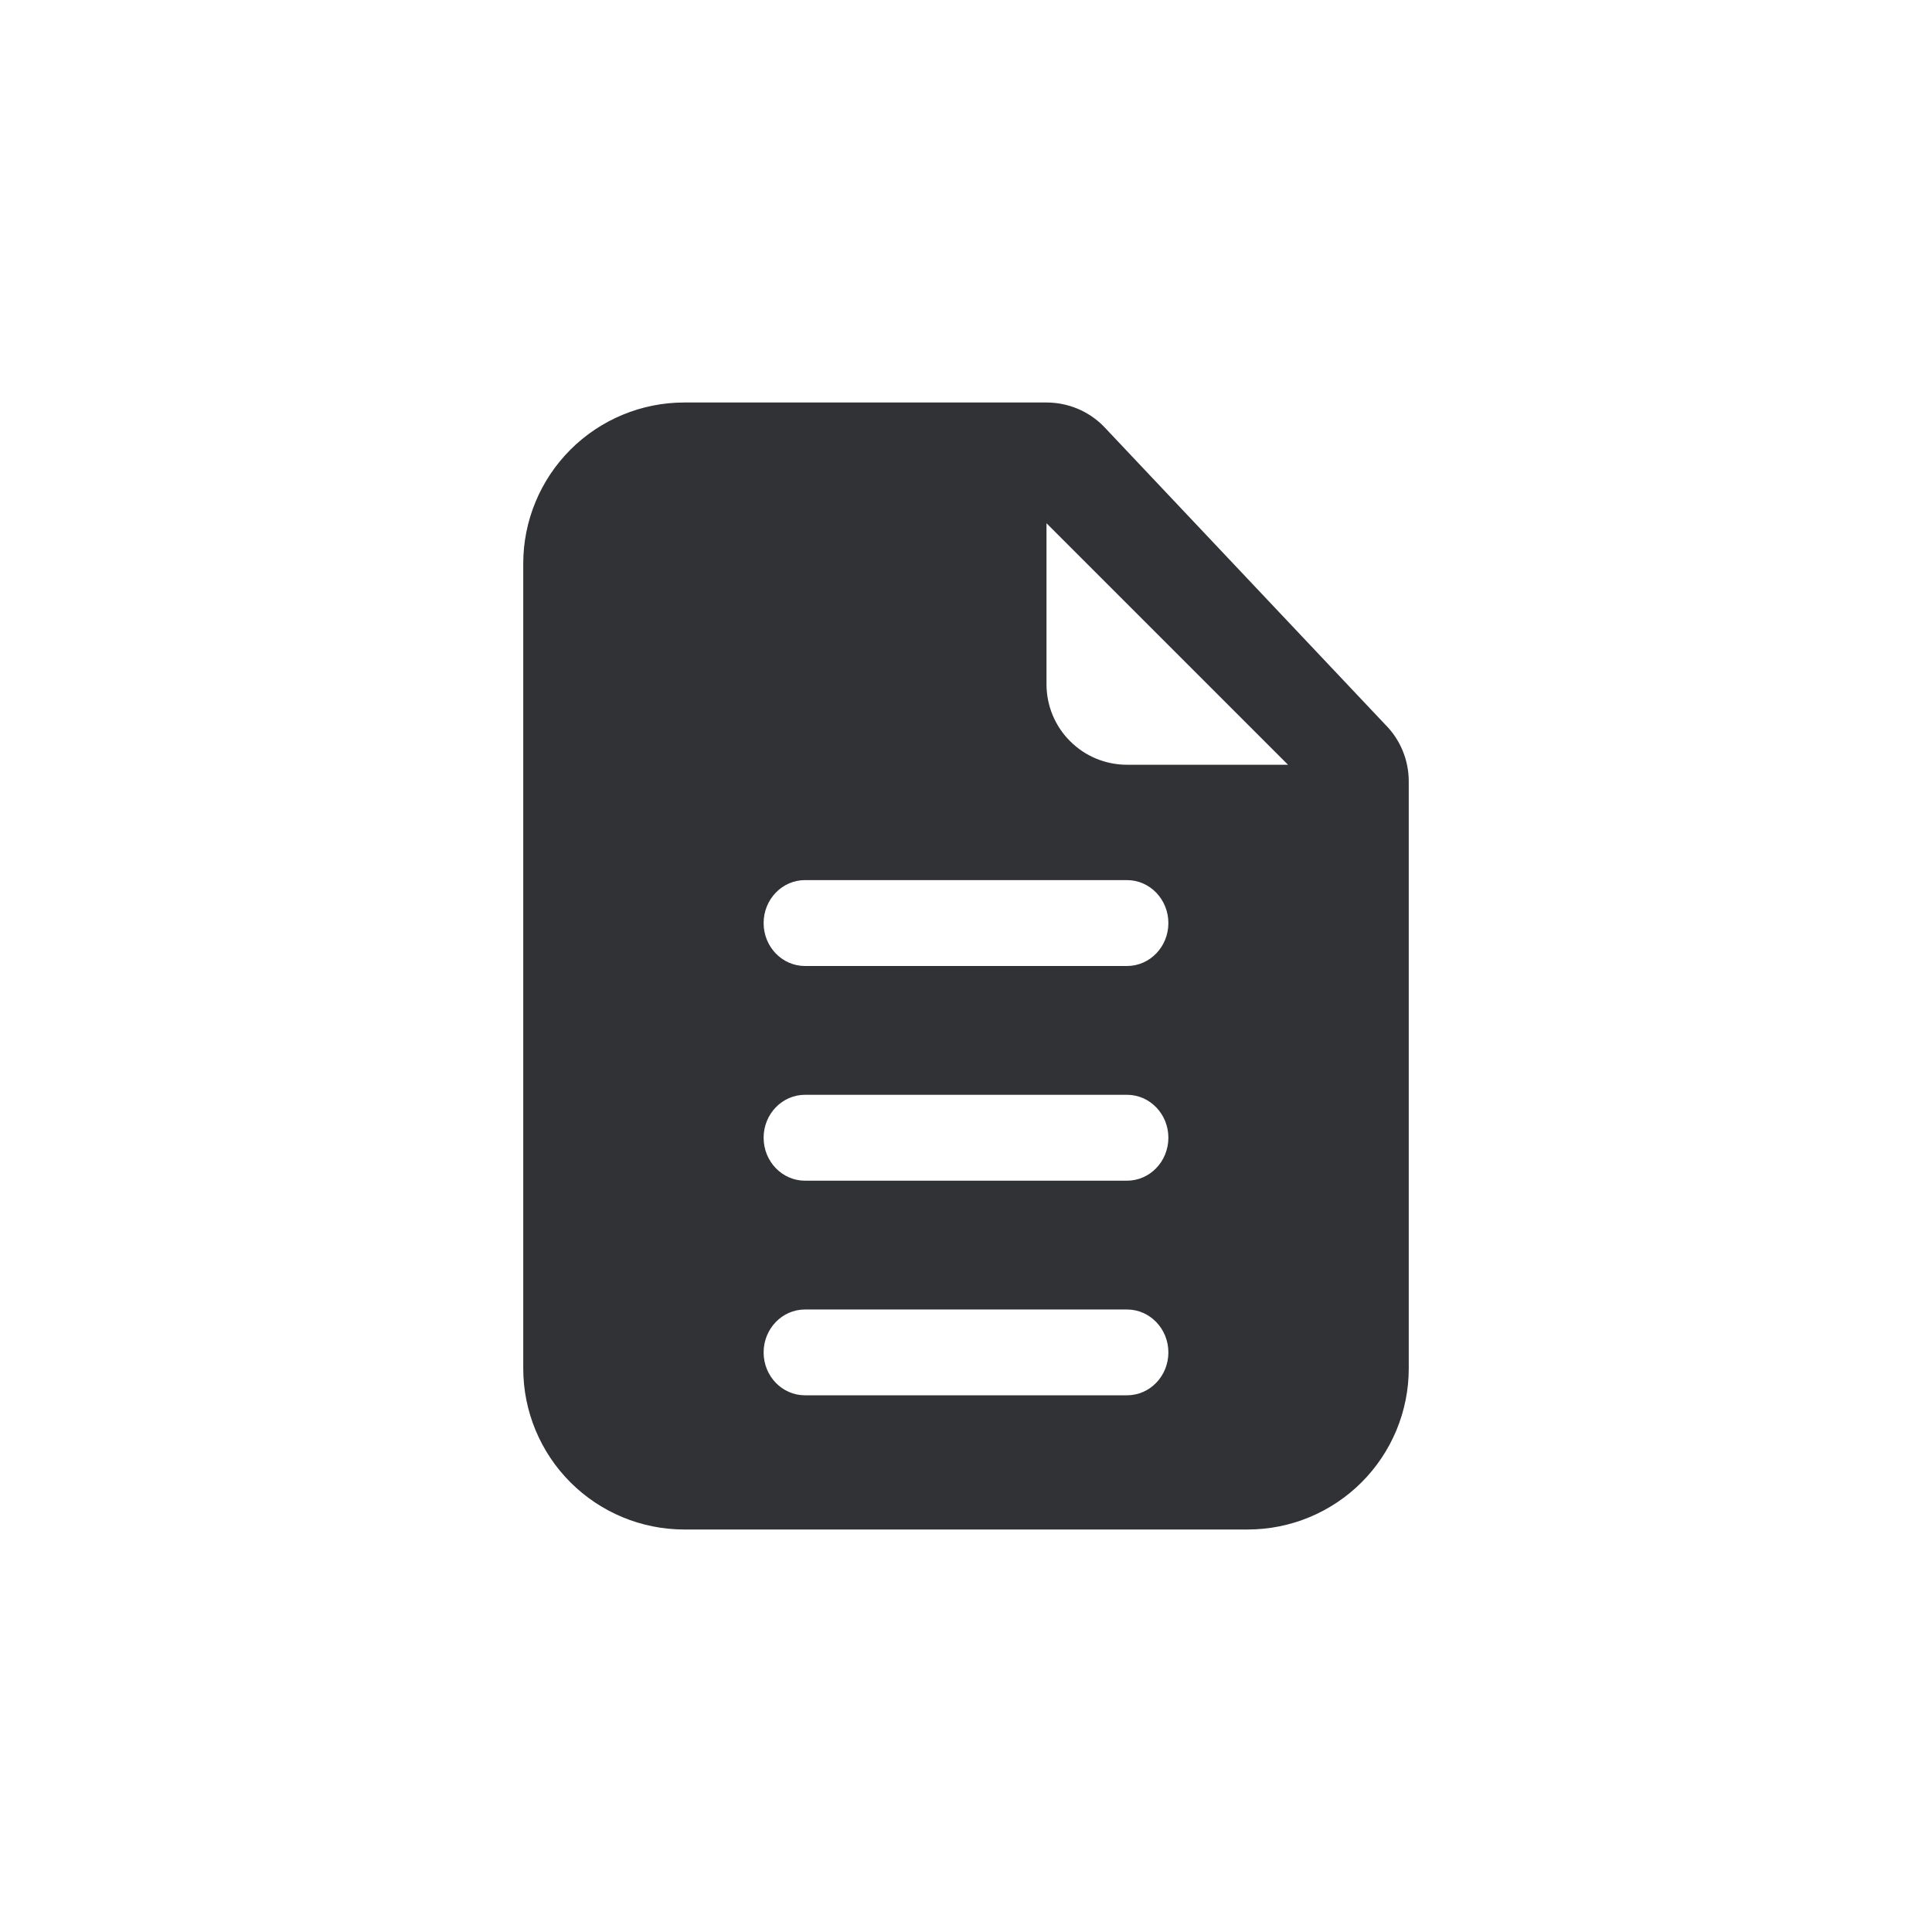
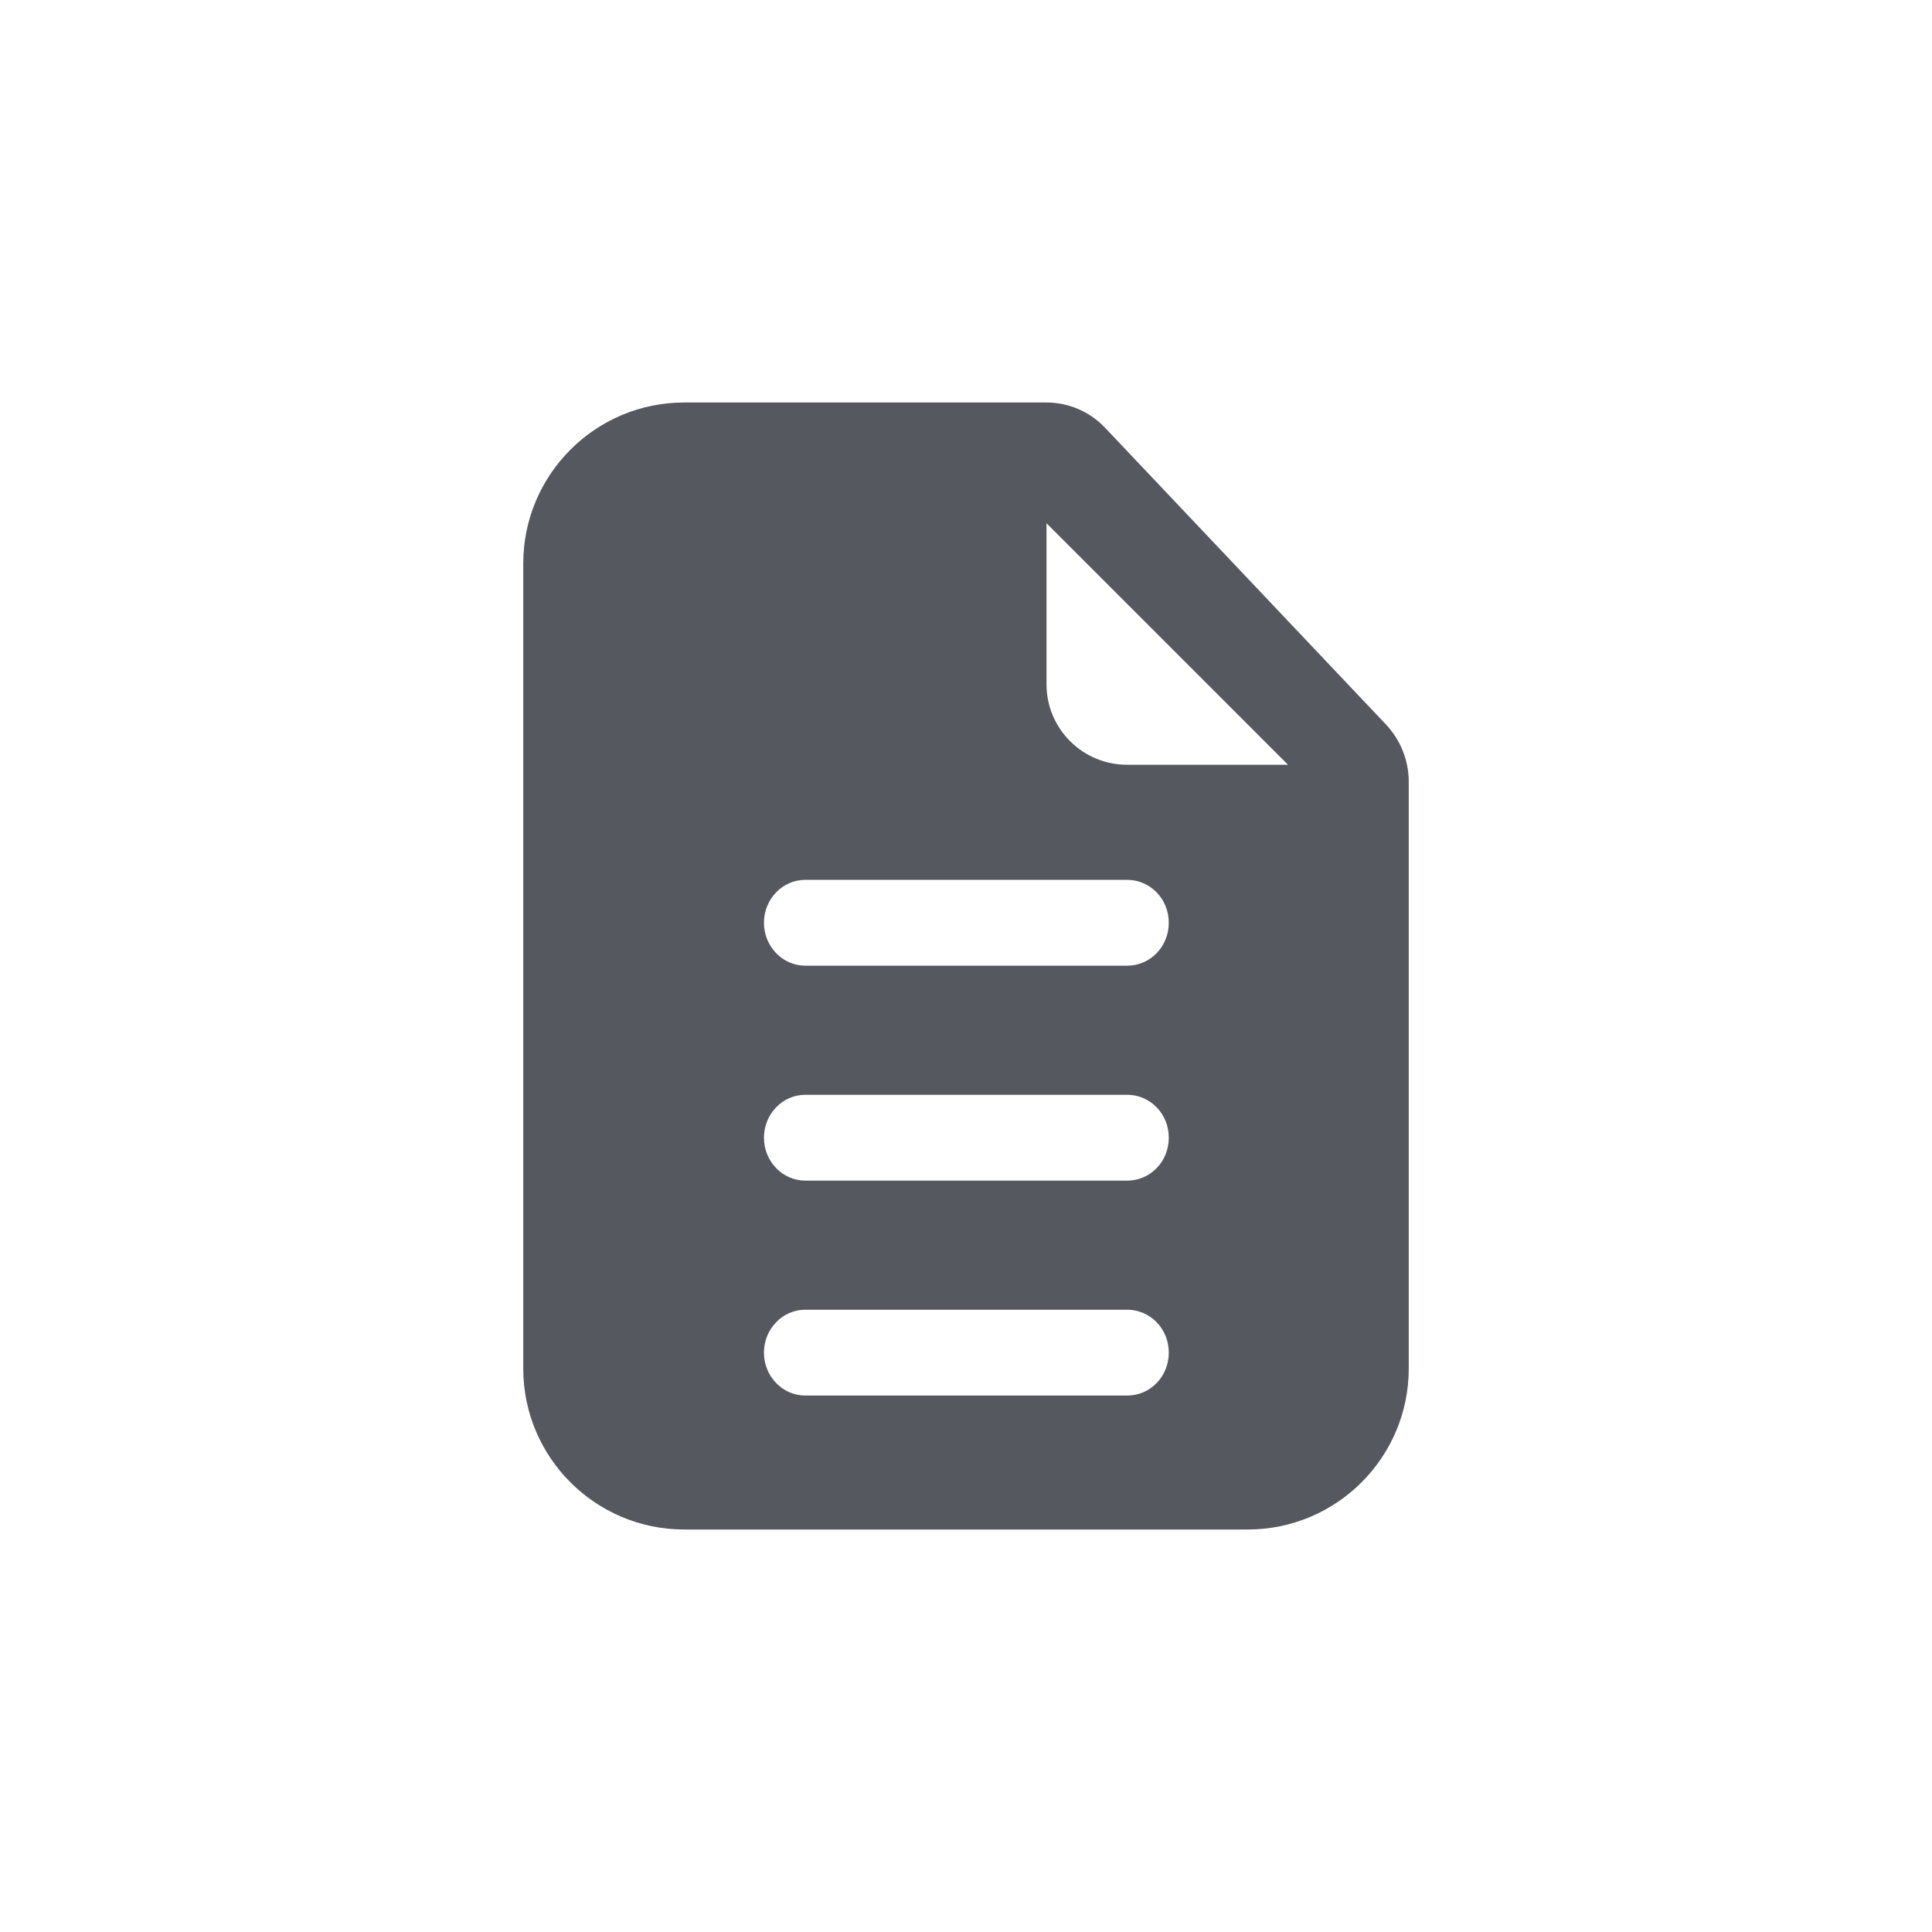
- <svg xmlns="http://www.w3.org/2000/svg" width="24" height="24" viewBox="0 0 24 24" fill="none">
-   <path fill-rule="evenodd" clip-rule="evenodd" d="M13 5H8.5C7.97 5 7.461 5.211 7.086 5.586C6.711 5.961 6.5 6.47 6.5 7V17C6.5 17.53 6.711 18.039 7.086 18.414C7.461 18.789 7.97 19 8.5 19H15.5C16.03 19 16.539 18.789 16.914 18.414C17.289 18.039 17.5 17.53 17.5 17V9.707C17.5 9.442 17.395 9.187 17.207 9L13.707 5.293C13.52 5.105 13.265 5 13 5ZM13 8.5V6.5L16 9.5H14C13.735 9.5 13.48 9.395 13.293 9.207C13.105 9.02 13 8.765 13 8.5ZM10 10.933C9.716 10.933 9.486 11.172 9.486 11.467C9.486 11.761 9.716 12 10 12H14C14.284 12 14.514 11.761 14.514 11.467C14.514 11.172 14.284 10.933 14 10.933H10ZM9.486 14.133C9.486 13.839 9.716 13.6 10 13.6H14C14.284 13.6 14.514 13.839 14.514 14.133C14.514 14.428 14.284 14.667 14 14.667H10C9.716 14.667 9.486 14.428 9.486 14.133ZM10 16.267C9.716 16.267 9.486 16.506 9.486 16.8C9.486 17.095 9.716 17.333 10 17.333H14C14.284 17.333 14.514 17.095 14.514 16.8C14.514 16.506 14.284 16.267 14 16.267H10Z" fill="#303236" />
+ <svg xmlns="http://www.w3.org/2000/svg" version="1.1" id="圖層_1" x="0px" y="0px" width="24px" height="24px" viewBox="0 0 24 24" enable-background="new 0 0 24 24" xml:space="preserve">
+   <path fill="#55585E" d="M17.219,9.002l-3.493-3.69C13.537,5.113,13.274,5,13,5H8.5c-1.104,0-2,0.896-2,2v10c0,1.104,0.896,2,2,2h7  c1.104,0,2-0.896,2-2V9.71C17.5,9.447,17.398,9.193,17.219,9.002z M14.369,17.18c-0.094,0.097-0.223,0.156-0.365,0.156h-2h-2  c-0.142,0-0.271-0.06-0.363-0.156C9.548,17.084,9.49,16.95,9.49,16.803s0.058-0.281,0.151-0.377  c0.093-0.097,0.221-0.156,0.363-0.156h2h2c0.143,0,0.271,0.06,0.365,0.156c0.093,0.096,0.15,0.229,0.15,0.377  S14.462,17.084,14.369,17.18z M14.369,14.51c-0.094,0.097-0.223,0.156-0.365,0.156h-2h-2c-0.142,0-0.271-0.06-0.363-0.156  C9.548,14.414,9.49,14.28,9.49,14.133s0.058-0.281,0.151-0.377c0.093-0.097,0.221-0.156,0.363-0.156h2h2  c0.143,0,0.271,0.06,0.365,0.156c0.093,0.096,0.15,0.229,0.15,0.377S14.462,14.414,14.369,14.51z M14.369,11.84  c-0.094,0.097-0.223,0.156-0.365,0.156h-2h-2c-0.142,0-0.271-0.06-0.363-0.156c-0.093-0.097-0.151-0.23-0.151-0.377  s0.058-0.28,0.151-0.377c0.093-0.097,0.221-0.156,0.363-0.156h2h2c0.143,0,0.271,0.06,0.365,0.156  c0.093,0.097,0.15,0.229,0.15,0.377S14.462,11.744,14.369,11.84z M15,9.5h-1c-0.133,0-0.263-0.026-0.383-0.076  s-0.23-0.123-0.324-0.217s-0.167-0.204-0.217-0.324S13,8.633,13,8.5v-1v-1L14.5,8L16,9.5H15z" />
</svg>
